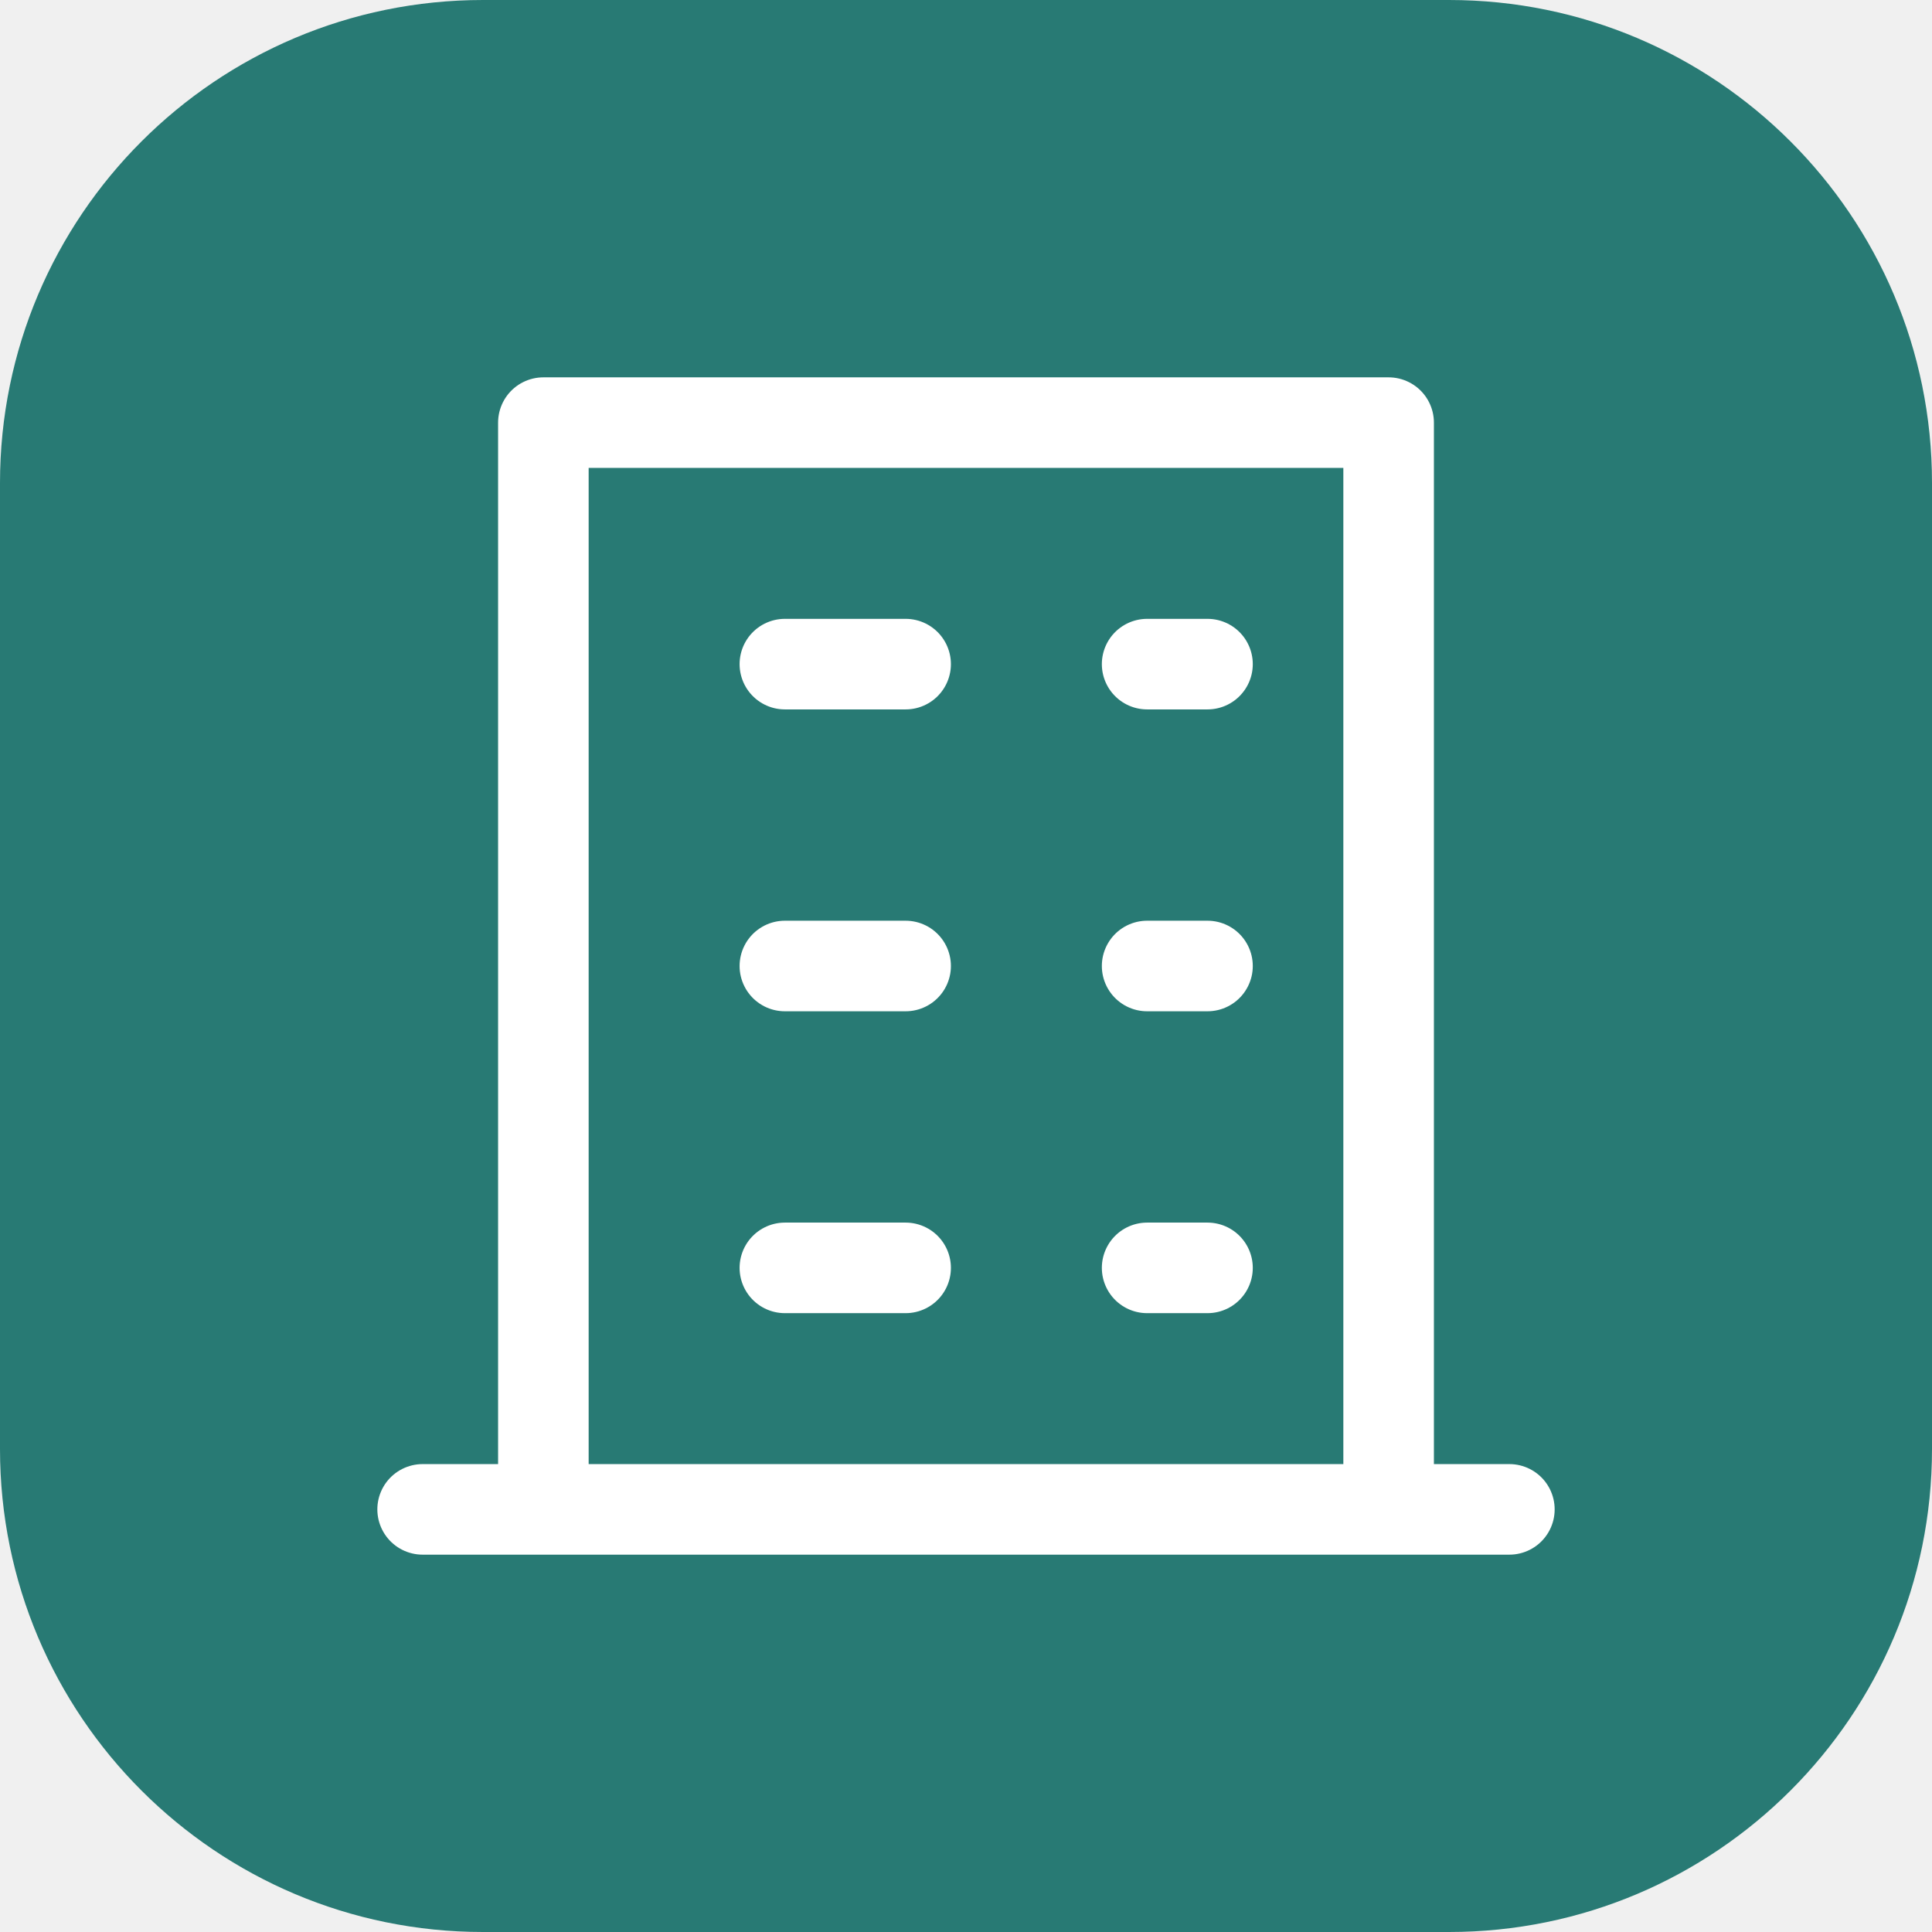
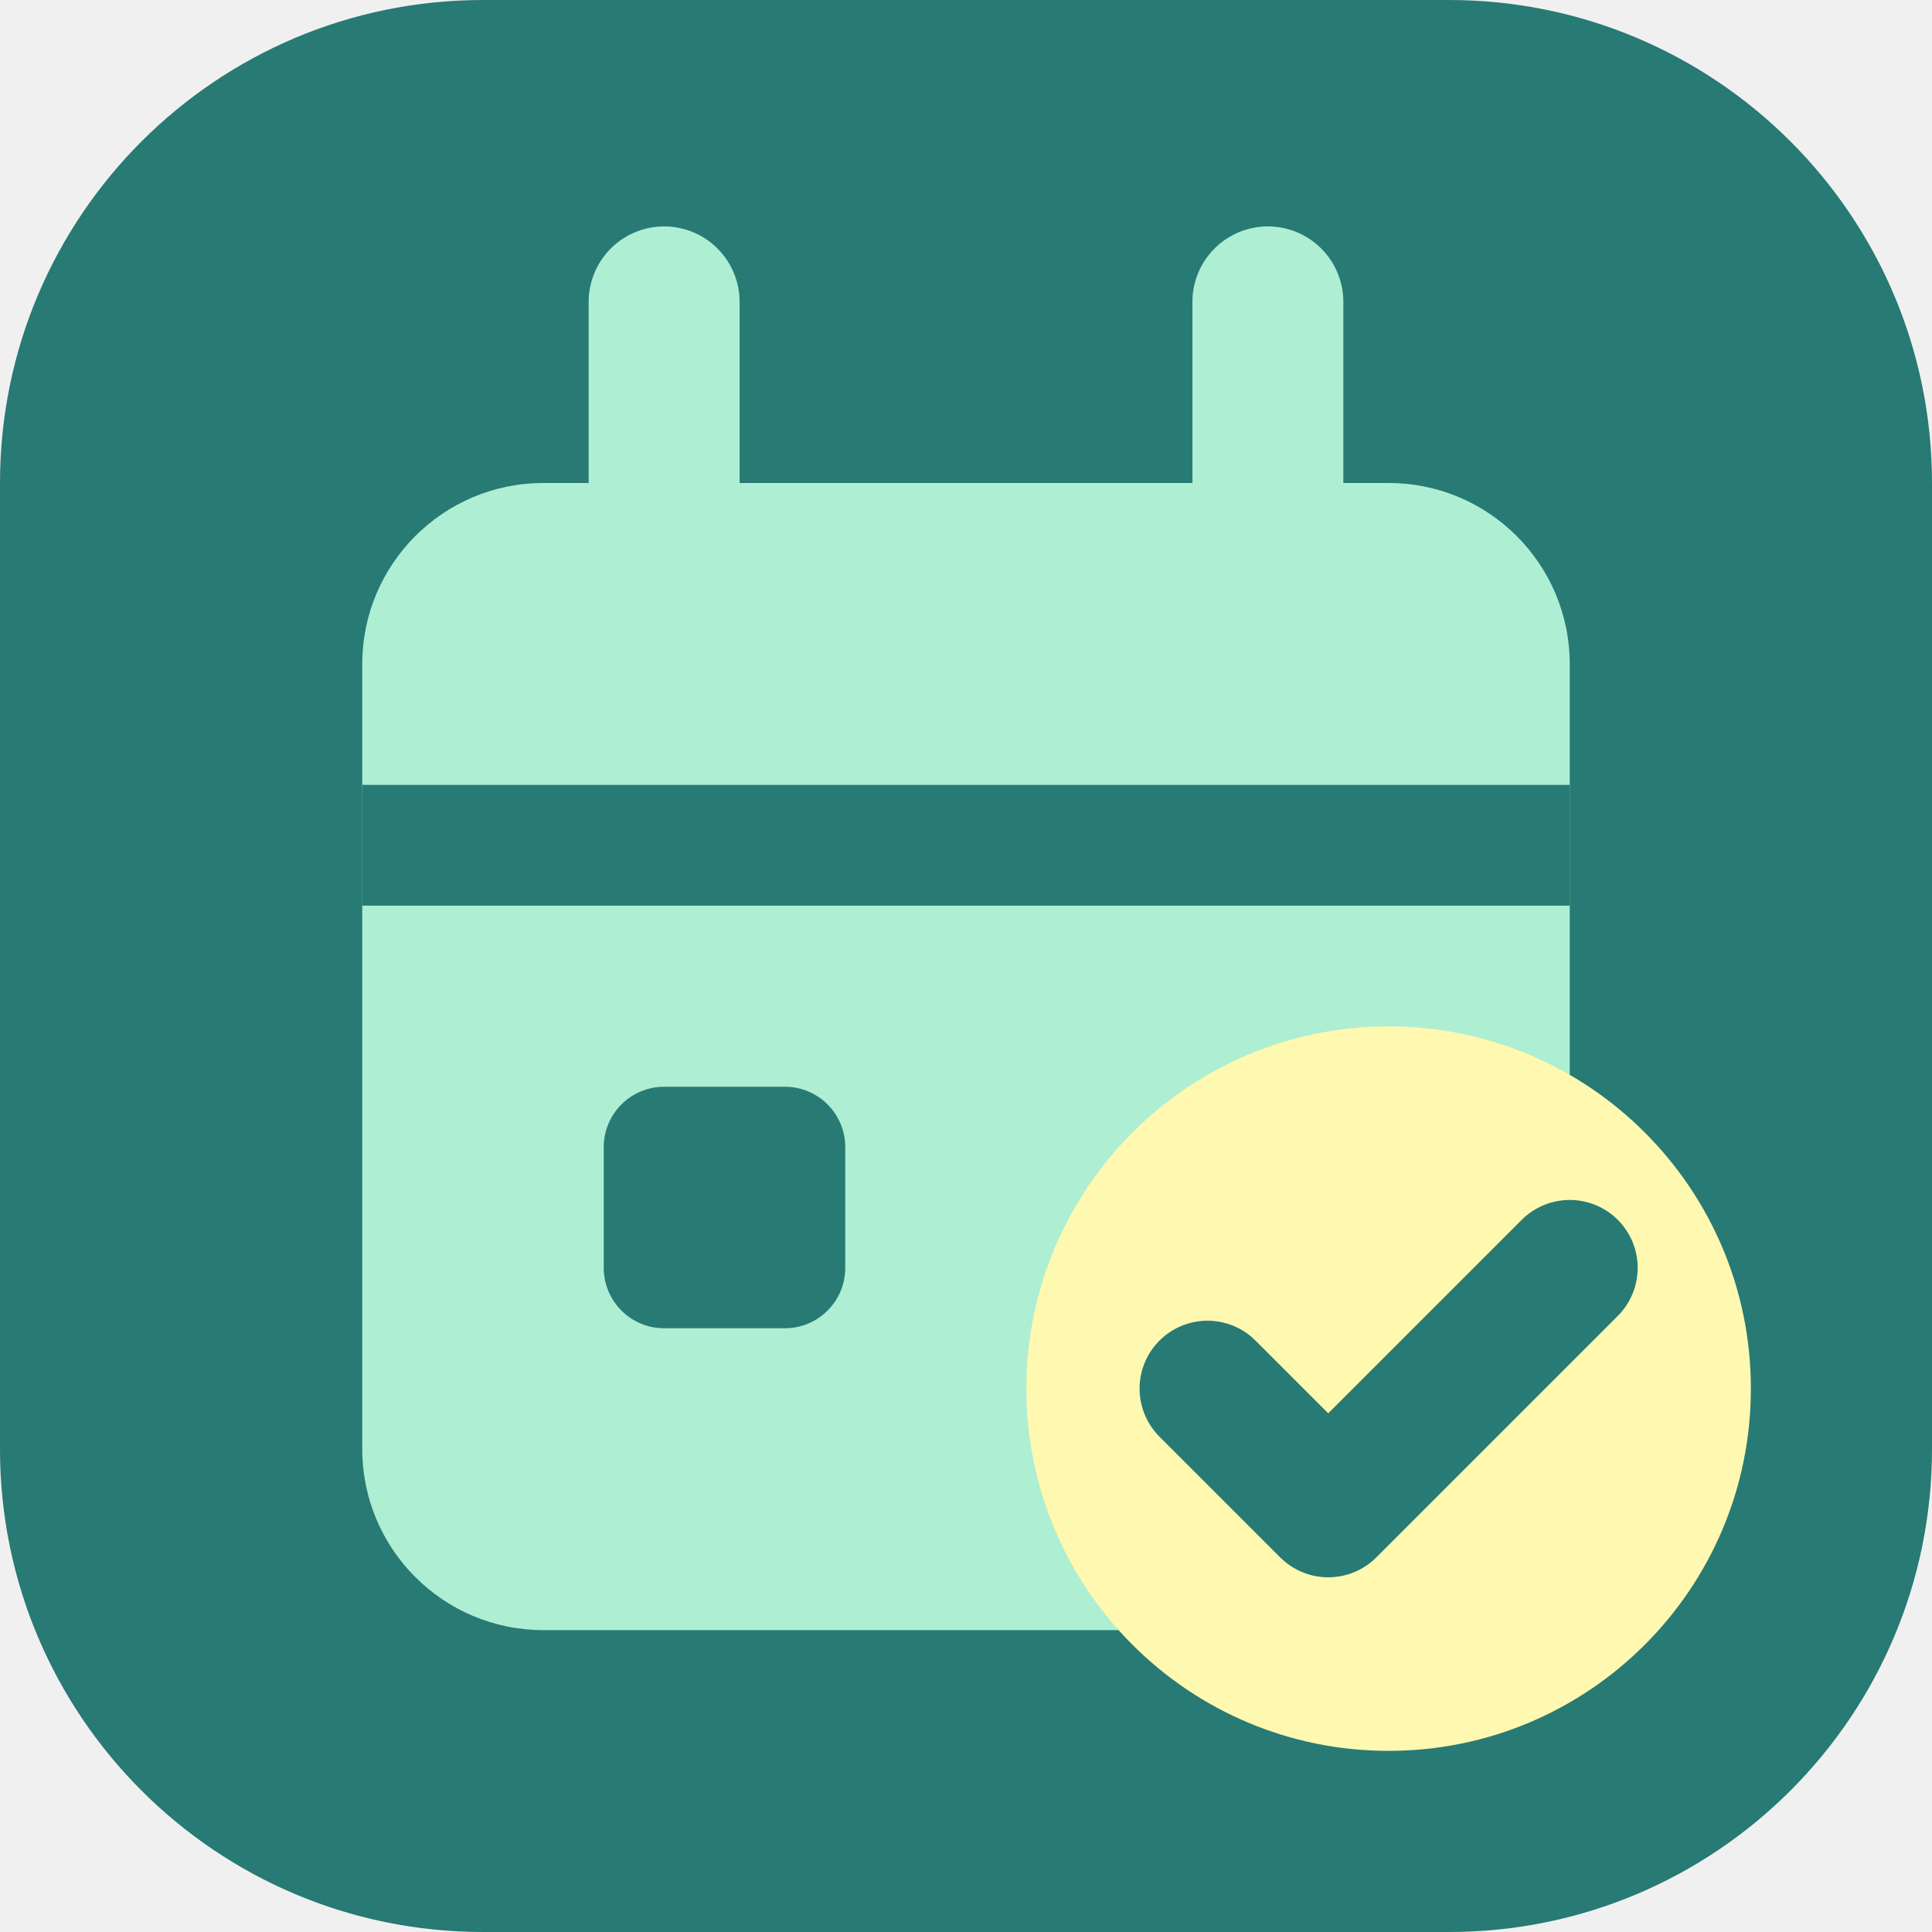
<svg xmlns="http://www.w3.org/2000/svg" viewBox="0 0 32 32">
  <rect width="32" height="32" rx="8" fill="#287A74" />
-   <path d="M9 25V7h14v18M7 25h18M13 11h2m4 0h1m-7 5h2m4 0h1m-7 5h2m4 0h1" fill="none" stroke="#FFFFFF" stroke-width="1.5" stroke-linecap="round" stroke-linejoin="round" />
+   <rect x="6" y="8" width="20" height="19" rx="3" fill="#AEEED3" />
+   <path d="M11 5v5m10-5v5" fill="none" stroke="#AEEED3" stroke-width="2.5" stroke-linecap="round" />
+   <path d="M6 14h20" fill="none" stroke="#287A74" stroke-width="2" />
+   <rect x="10" y="18" width="4" height="4" rx="1" fill="#287A74" />
+   <circle cx="23" cy="23" r="6" fill="#FFF8B0" />
+   <path d="m20 23 2 2 4-4" fill="none" stroke="#287A74" stroke-width="2.25" stroke-linecap="round" stroke-linejoin="round" />
</svg>
